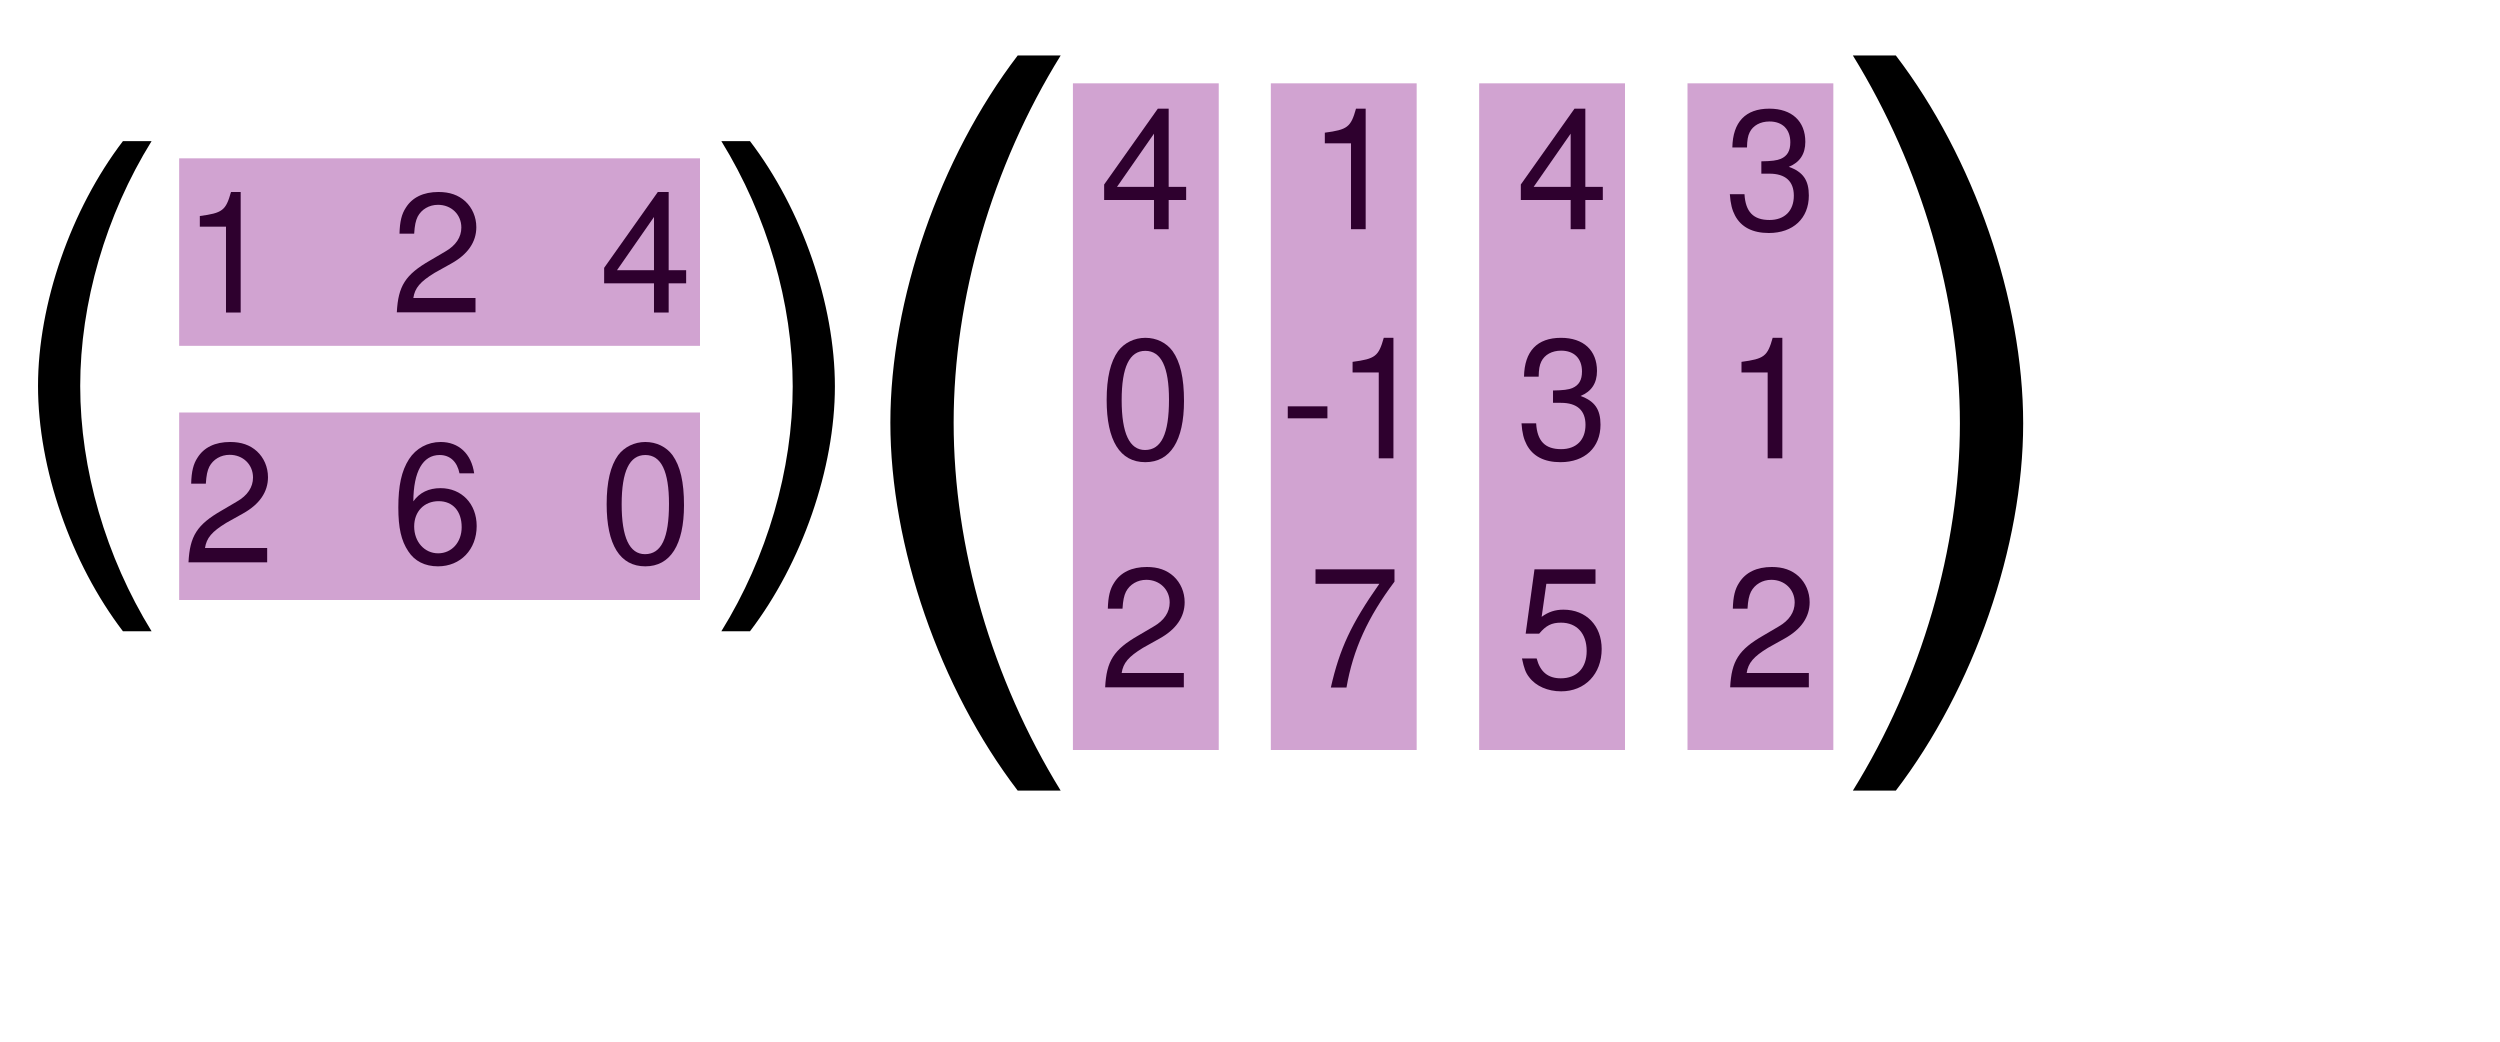
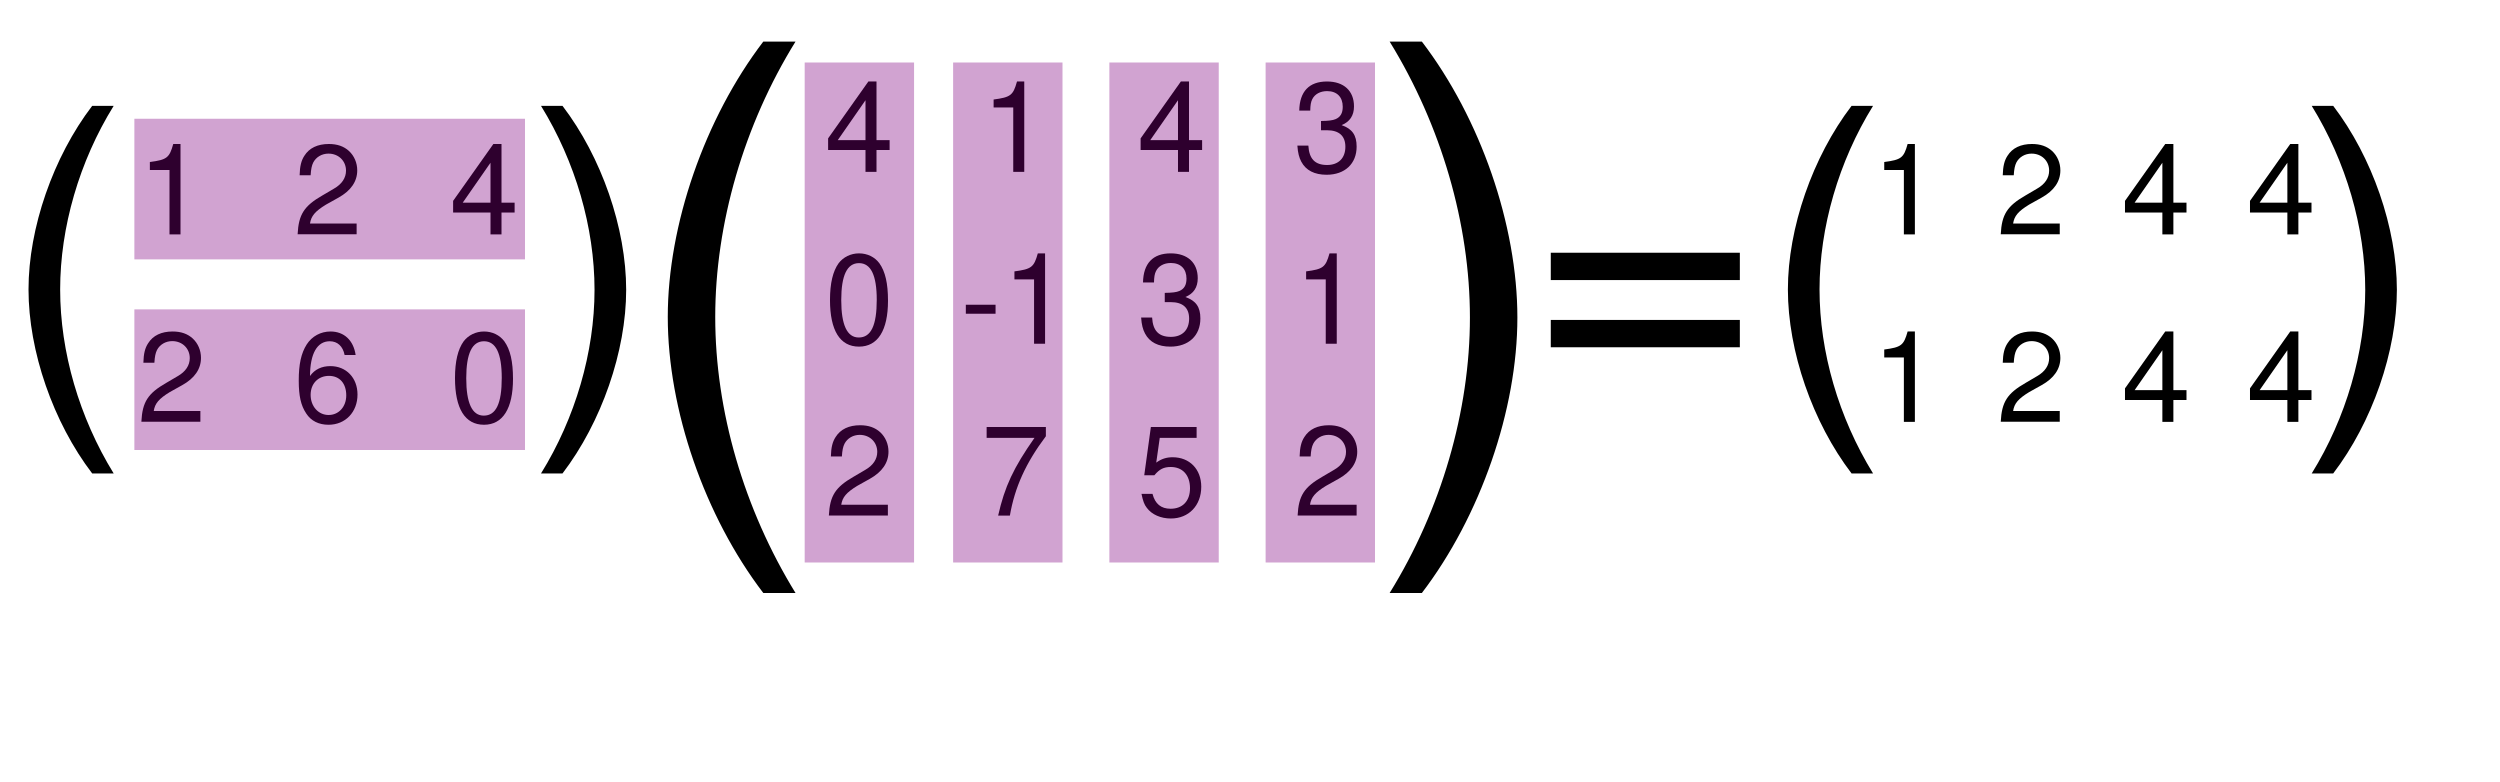
- <svg xmlns="http://www.w3.org/2000/svg" width="1200px" height="500px" version="1.1">
+ <svg xmlns="http://www.w3.org/2000/svg" width="1600px" height="500px" version="1.1">
  <g transform="scale(1.0)">
    <g fill="#000000" font-family="Helvetica" font-size="250px">
      <text x="0" y="250">(</text>
    </g>
    <g fill="#000000" font-family="Helvetica" text-anchor="end" font-size="250px">
      <text x="420" y="250">)</text>
    </g>
    <g fill="#000000" font-family="Helvetica" text-anchor="middle" font-size="80px">
      <text x="110" y="150">1</text>
    </g>
    <g fill="#000000" font-family="Helvetica" text-anchor="middle" font-size="80px">
      <text x="210" y="150">2</text>
    </g>
    <g fill="#000000" font-family="Helvetica" text-anchor="middle" font-size="80px">
      <text x="310" y="150">4</text>
    </g>
    <rect x="86" y="76" width="250" height="90" stroke="none" fill="purple" fill-opacity="0.36" stroke-opacity="0.8" />
    <g fill="#000000" font-family="Helvetica" text-anchor="middle" font-size="80px">
      <text x="110" y="270">2</text>
    </g>
    <g fill="#000000" font-family="Helvetica" text-anchor="middle" font-size="80px">
      <text x="210" y="270">6</text>
    </g>
    <g fill="#000000" font-family="Helvetica" text-anchor="middle" font-size="80px">
      <text x="310" y="270">0</text>
    </g>
    <rect x="86" y="198" width="250" height="90" stroke="none" fill="purple" fill-opacity="0.36" stroke-opacity="0.8" />
    <g fill="#000000" font-family="Helvetica" font-size="375px">
      <text x="400" y="300">(</text>
    </g>
    <g fill="#000000" font-family="Helvetica" text-anchor="end" font-size="375px">
      <text x="1000" y="300">)</text>
    </g>
    <g fill="#000000" font-family="Helvetica" text-anchor="middle" font-size="80px">
      <text x="550" y="110">4</text>
    </g>
    <g fill="#000000" font-family="Helvetica" text-anchor="middle" font-size="80px">
      <text x="650" y="110">1</text>
    </g>
    <g fill="#000000" font-family="Helvetica" text-anchor="middle" font-size="80px">
      <text x="750" y="110">4</text>
    </g>
    <g fill="#000000" font-family="Helvetica" text-anchor="middle" font-size="80px">
      <text x="850" y="110">3</text>
    </g>
    <g fill="#000000" font-family="Helvetica" text-anchor="middle" font-size="80px">
      <text x="550" y="220">0</text>
    </g>
    <g fill="#000000" font-family="Helvetica" text-anchor="middle" font-size="80px">
      <text x="650" y="220">-1</text>
    </g>
    <g fill="#000000" font-family="Helvetica" text-anchor="middle" font-size="80px">
      <text x="750" y="220">3</text>
    </g>
    <g fill="#000000" font-family="Helvetica" text-anchor="middle" font-size="80px">
      <text x="850" y="220">1</text>
    </g>
    <g fill="#000000" font-family="Helvetica" text-anchor="middle" font-size="80px">
      <text x="550" y="330">2</text>
    </g>
    <g fill="#000000" font-family="Helvetica" text-anchor="middle" font-size="80px">
      <text x="650" y="330">7</text>
    </g>
    <g fill="#000000" font-family="Helvetica" text-anchor="middle" font-size="80px">
      <text x="750" y="330">5</text>
    </g>
    <g fill="#000000" font-family="Helvetica" text-anchor="middle" font-size="80px">
      <text x="850" y="330">2</text>
    </g>
    <rect x="515" y="40" width="70" height="320" stroke="none" fill="purple" fill-opacity="0.36" stroke-opacity="0.8" />
    <rect x="610" y="40" width="70" height="320" stroke="none" fill="purple" fill-opacity="0.36" stroke-opacity="0.8" />
    <rect x="710" y="40" width="70" height="320" stroke="none" fill="purple" fill-opacity="0.36" stroke-opacity="0.8" />
    <rect x="810" y="40" width="70" height="320" stroke="none" fill="purple" fill-opacity="0.36" stroke-opacity="0.8" />
+     <g fill="#000000" font-family="Helvetica" font-size="250px">
+       <text x="980" y="250">=(</text>
+     </g>
+     <g fill="#000000" font-family="Helvetica" font-size="250px">
+       <text x="1470" y="250">)</text>
+     </g>
+     <g fill="#000000" font-family="Helvetica" text-anchor="middle" font-size="80px">
+       <text x="1220" y="150">1</text>
+     </g>
+     <g fill="#000000" font-family="Helvetica" text-anchor="middle" font-size="80px">
+       <text x="1300" y="150">2</text>
+     </g>
+     <g fill="#000000" font-family="Helvetica" text-anchor="middle" font-size="80px">
+       <text x="1380" y="150">4</text>
+     </g>
+     <g fill="#000000" font-family="Helvetica" text-anchor="middle" font-size="80px">
+       <text x="1460" y="150">4</text>
+     </g>
+     <g fill="#000000" font-family="Helvetica" text-anchor="middle" font-size="80px">
+       <text x="1220" y="270">1</text>
+     </g>
+     <g fill="#000000" font-family="Helvetica" text-anchor="middle" font-size="80px">
+       <text x="1300" y="270">2</text>
+     </g>
+     <g fill="#000000" font-family="Helvetica" text-anchor="middle" font-size="80px">
+       <text x="1380" y="270">4</text>
+     </g>
+     <g fill="#000000" font-family="Helvetica" text-anchor="middle" font-size="80px">
+       <text x="1460" y="270">4</text>
+     </g>
  </g>
</svg>
